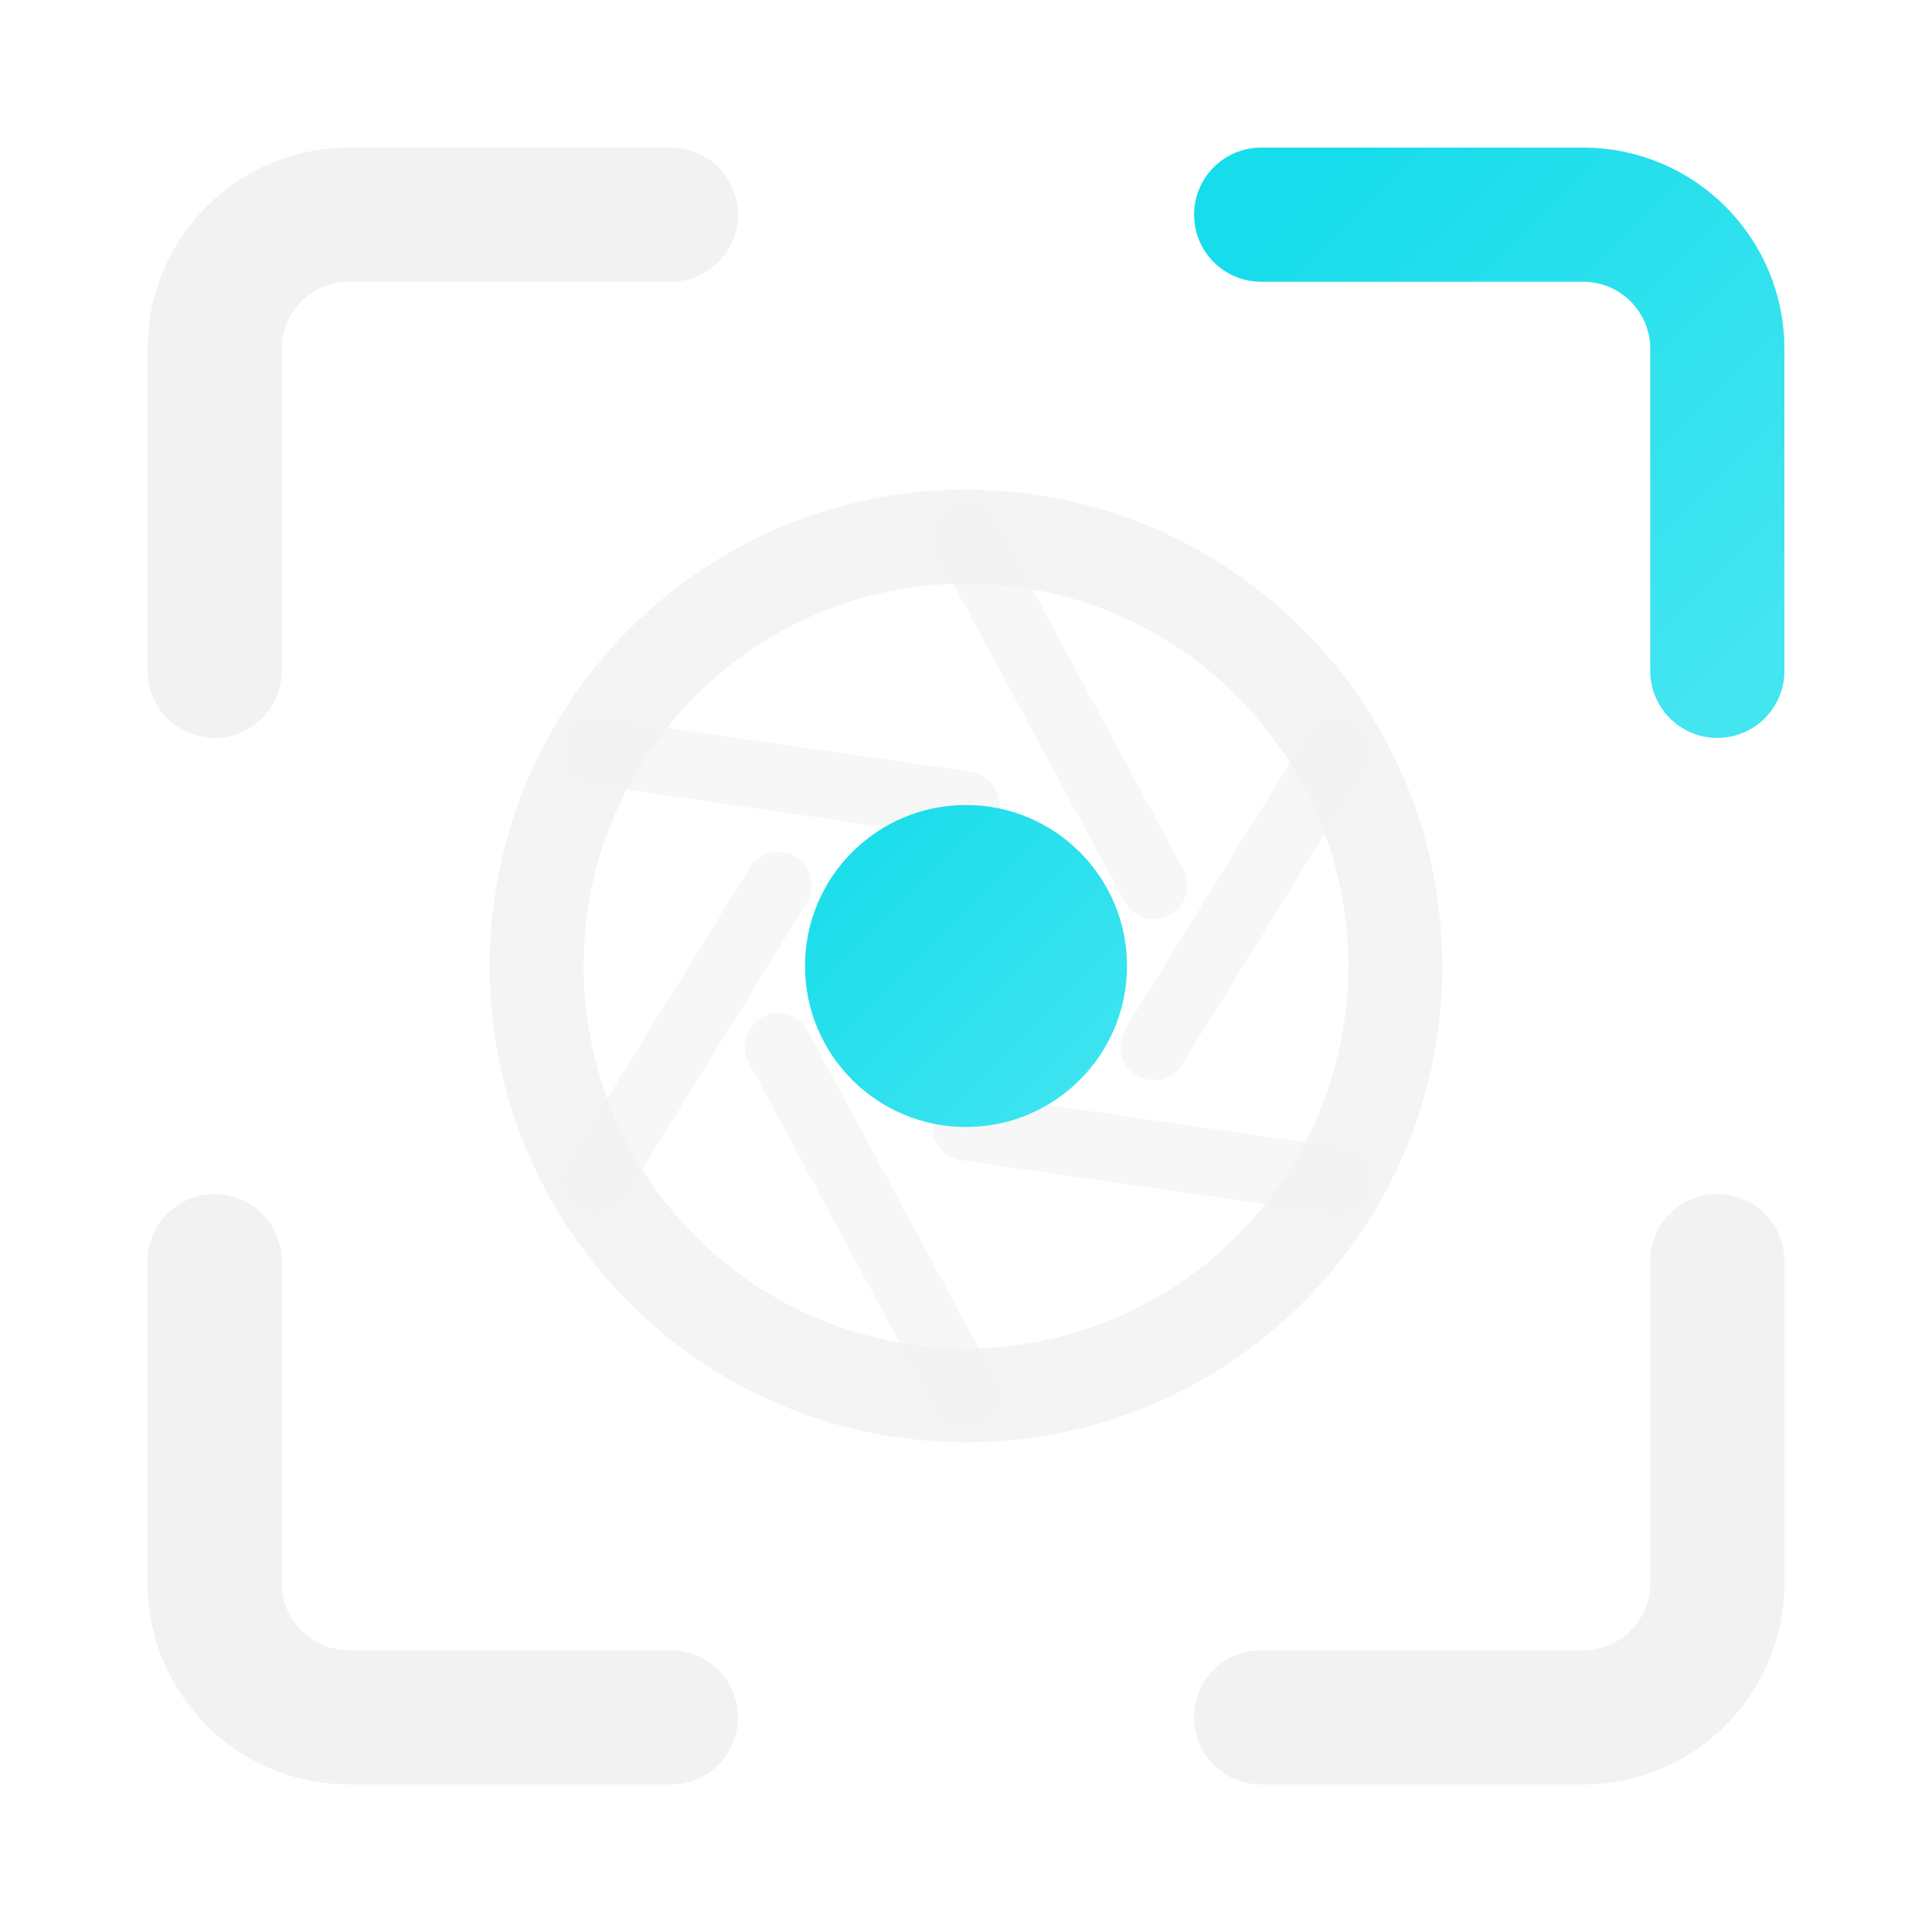
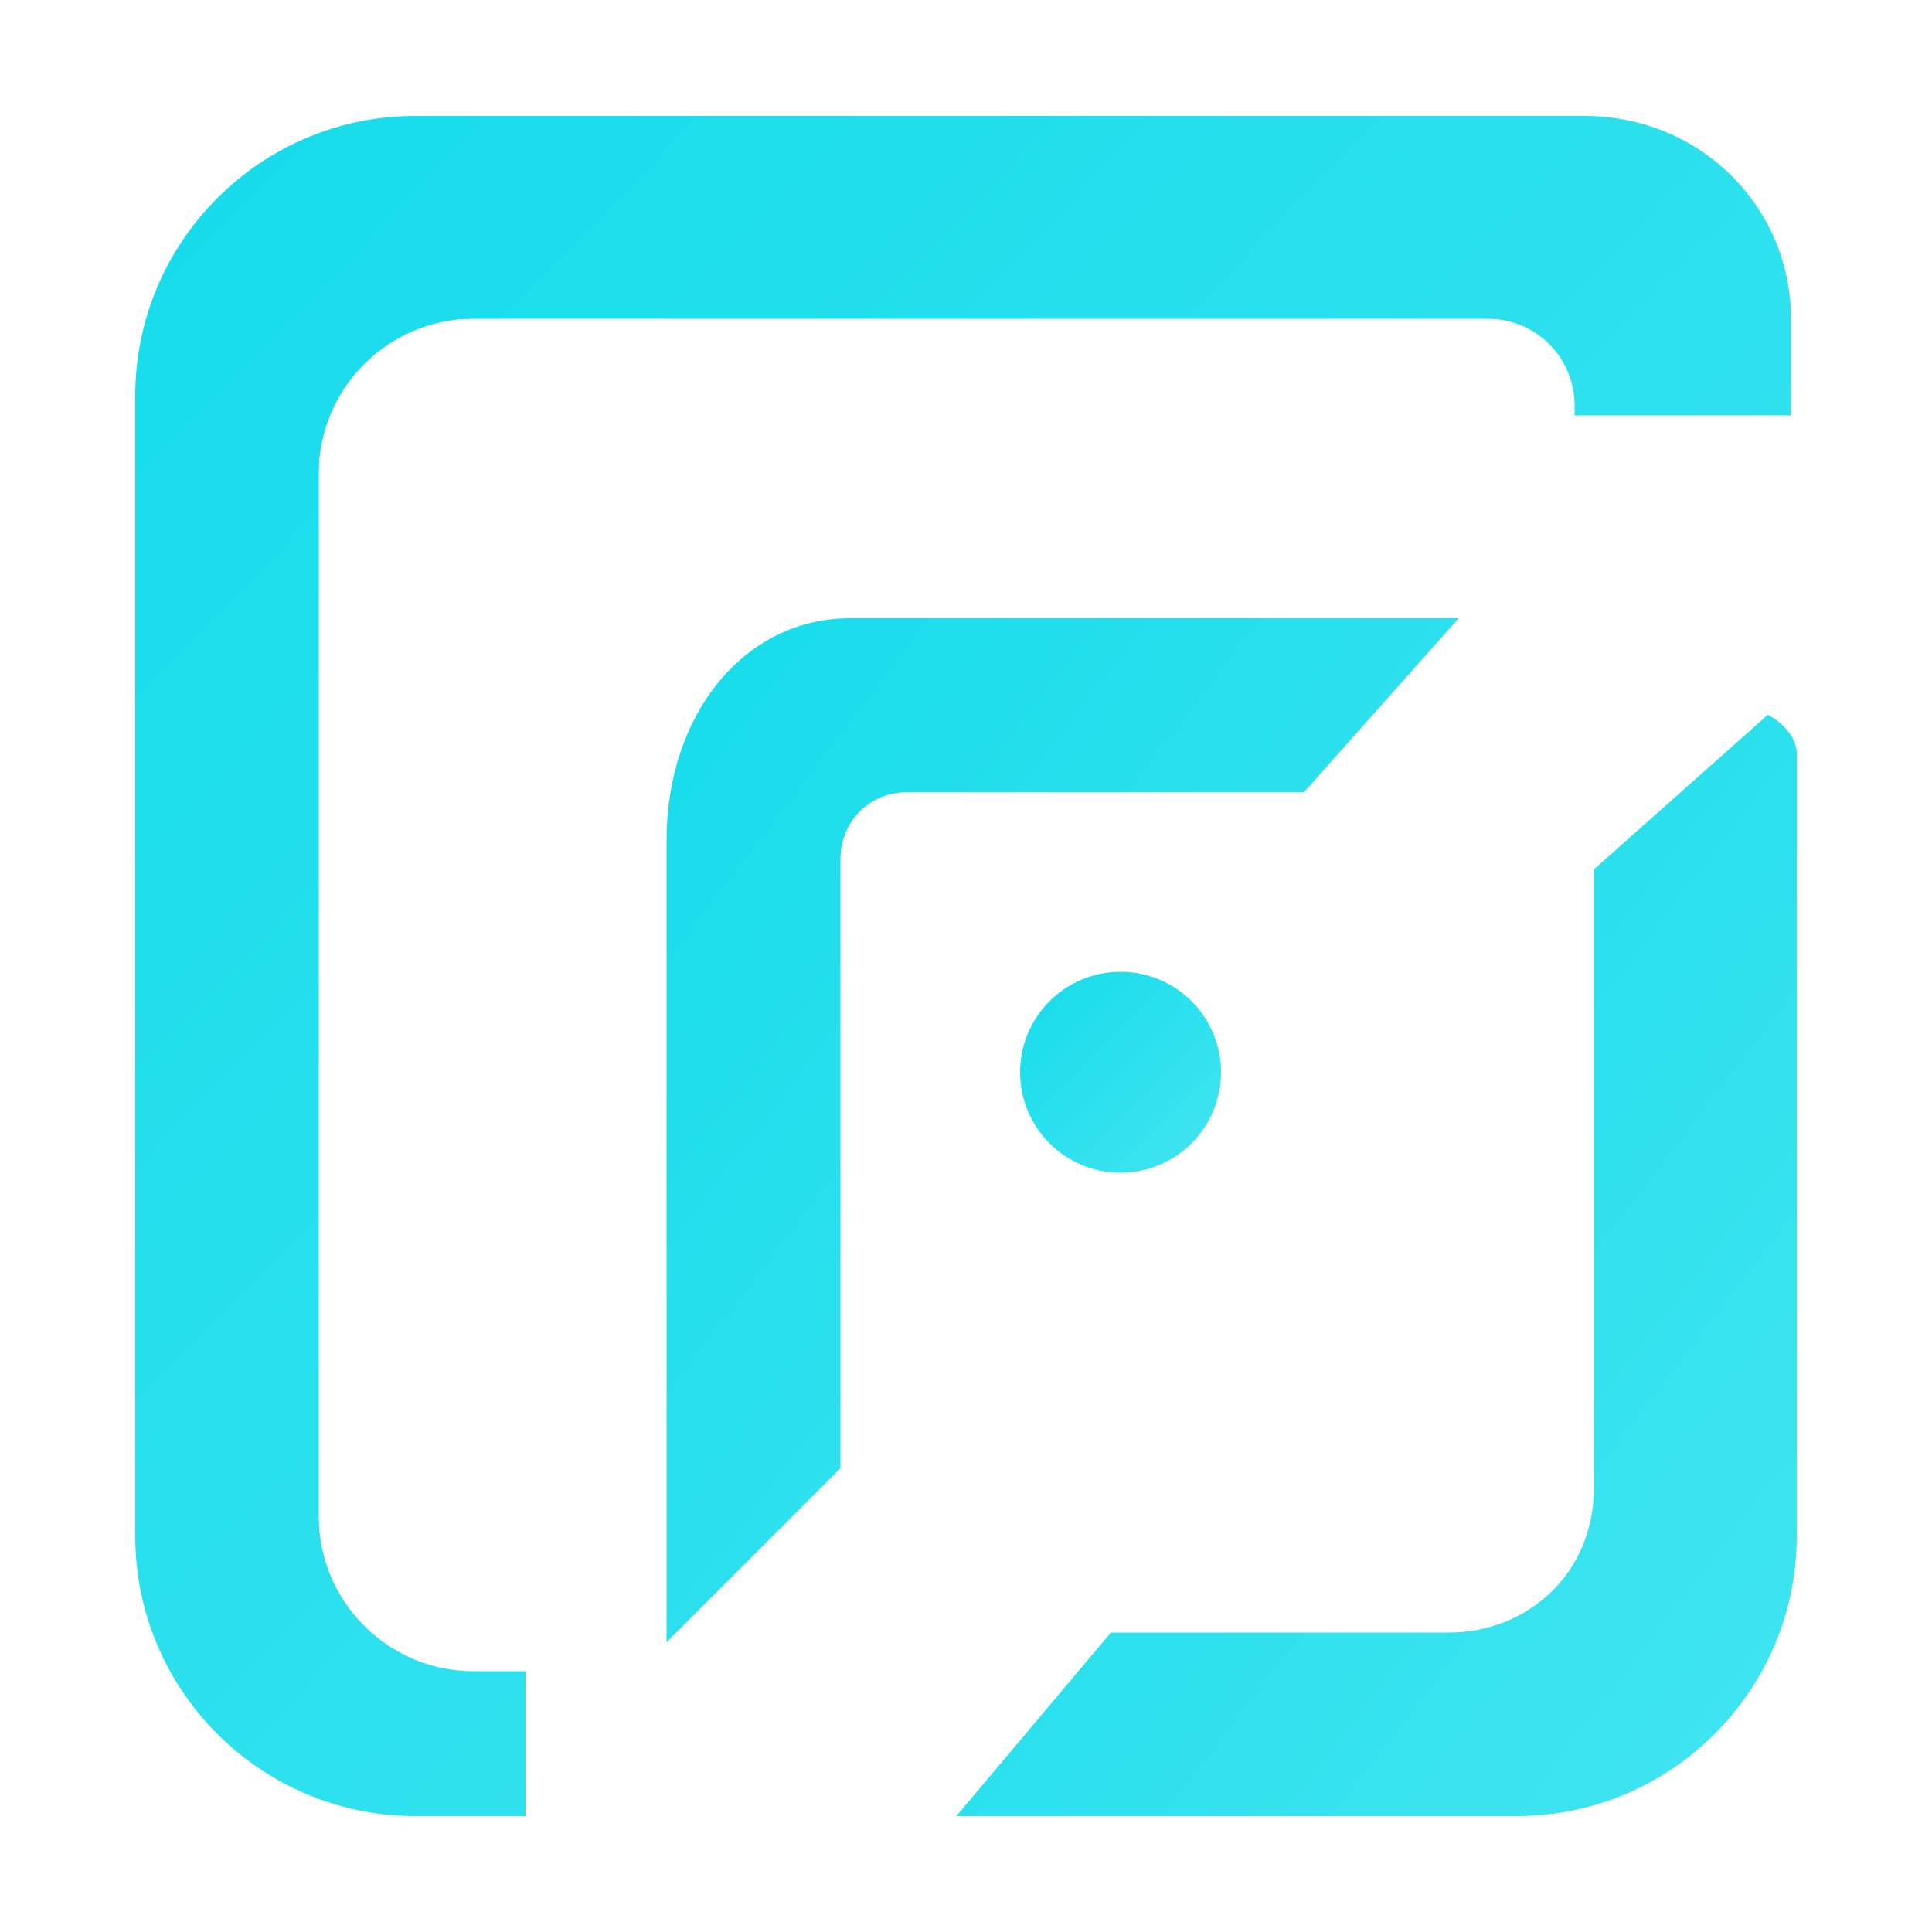
- <svg xmlns="http://www.w3.org/2000/svg" viewBox="0 0 36 36" fill="none">
+ <svg xmlns="http://www.w3.org/2000/svg" viewBox="0 0 100 100" fill="none">
  <defs>
    <linearGradient id="frame-cyan-grad" x1="0%" y1="0%" x2="100%" y2="100%">
      <stop offset="0%" stop-color="#16DCEB" />
      <stop offset="100%" stop-color="#42E5F0" />
    </linearGradient>
  </defs>
-   <path d="M 4 12.5 V 6.5 C 4 5.12 5.12 4 6.5 4 H 12.5" stroke="#F2F2F2" stroke-width="2.5" stroke-linecap="round" stroke-linejoin="round" />
-   <path d="M 23.5 4 H 29.5 C 30.88 4 32 5.12 32 6.5 V 12.5" stroke="url(#frame-cyan-grad)" stroke-width="2.5" stroke-linecap="round" stroke-linejoin="round" />
-   <path d="M 32 23.5 V 29.5 C 32 30.88 30.88 32 29.5 32 H 23.5" stroke="#F2F2F2" stroke-width="2.5" stroke-linecap="round" stroke-linejoin="round" />
-   <path d="M 12.5 32 H 6.5 C 5.12 32 4 30.88 4 29.5 V 23.5" stroke="#F2F2F2" stroke-width="2.5" stroke-linecap="round" stroke-linejoin="round" />
-   <circle cx="18" cy="18" r="8" stroke="#F2F2F2" stroke-width="1.75" stroke-opacity="0.85" />
-   <g stroke="#F2F2F2" stroke-width="1.25" stroke-linecap="round" opacity="0.6">
-     <line x1="18" y1="10" x2="21.5" y2="16.5" />
-     <line x1="24.9" y1="14" x2="21.5" y2="19.5" />
-     <line x1="24.9" y1="22" x2="18" y2="21" />
-     <line x1="18" y1="26" x2="14.5" y2="19.5" />
-     <line x1="11.1" y1="22" x2="14.5" y2="16.5" />
-     <line x1="11.1" y1="14" x2="18" y2="15" />
-   </g>
-   <circle cx="18" cy="18" r="3" fill="url(#frame-cyan-grad)" />
+   <path d="M 21.5 6 H 82 C 88 6 92.7 10.7 92.7 16.5 V 21.5 H 81.5 L 81.5 21 C 81.5 18.5 79.5 16.5 77 16.5 H 24.5 C 20.1 16.5 16.5 20.1 16.5 24.5 V 78.5 C 16.5 82.9 20.1 86.5 24.5 86.5 H 27.2 V 94 H 21.5 C 13.5 94 7 87.5 7 79.5 V 20.5 C 7 12.5 13.5 6 21.5 6 Z" fill="url(#frame-cyan-grad)" />
+   <path d="M 44 32 H 75.5 L 67.5 41 H 47 C 45 41 43.5 42.5 43.5 44.5 V 76 L 34.5 85 V 43.5 C 34.5 37 38.5 32 44 32 Z" fill="url(#frame-cyan-grad)" />
+   <path d="M 91.5 37 L 82.5 45 V 77 C 82.5 81.5 79 84.5 75 84.5 H 57.5 L 49.5 94 H 78.5 C 86.5 94 93 87.5 93 79.5 V 39 C 93 38.2 92.3 37.4 91.5 37 Z" fill="url(#frame-cyan-grad)" />
+   <circle cx="58" cy="55.5" r="5.2" fill="url(#frame-cyan-grad)" />
</svg>
